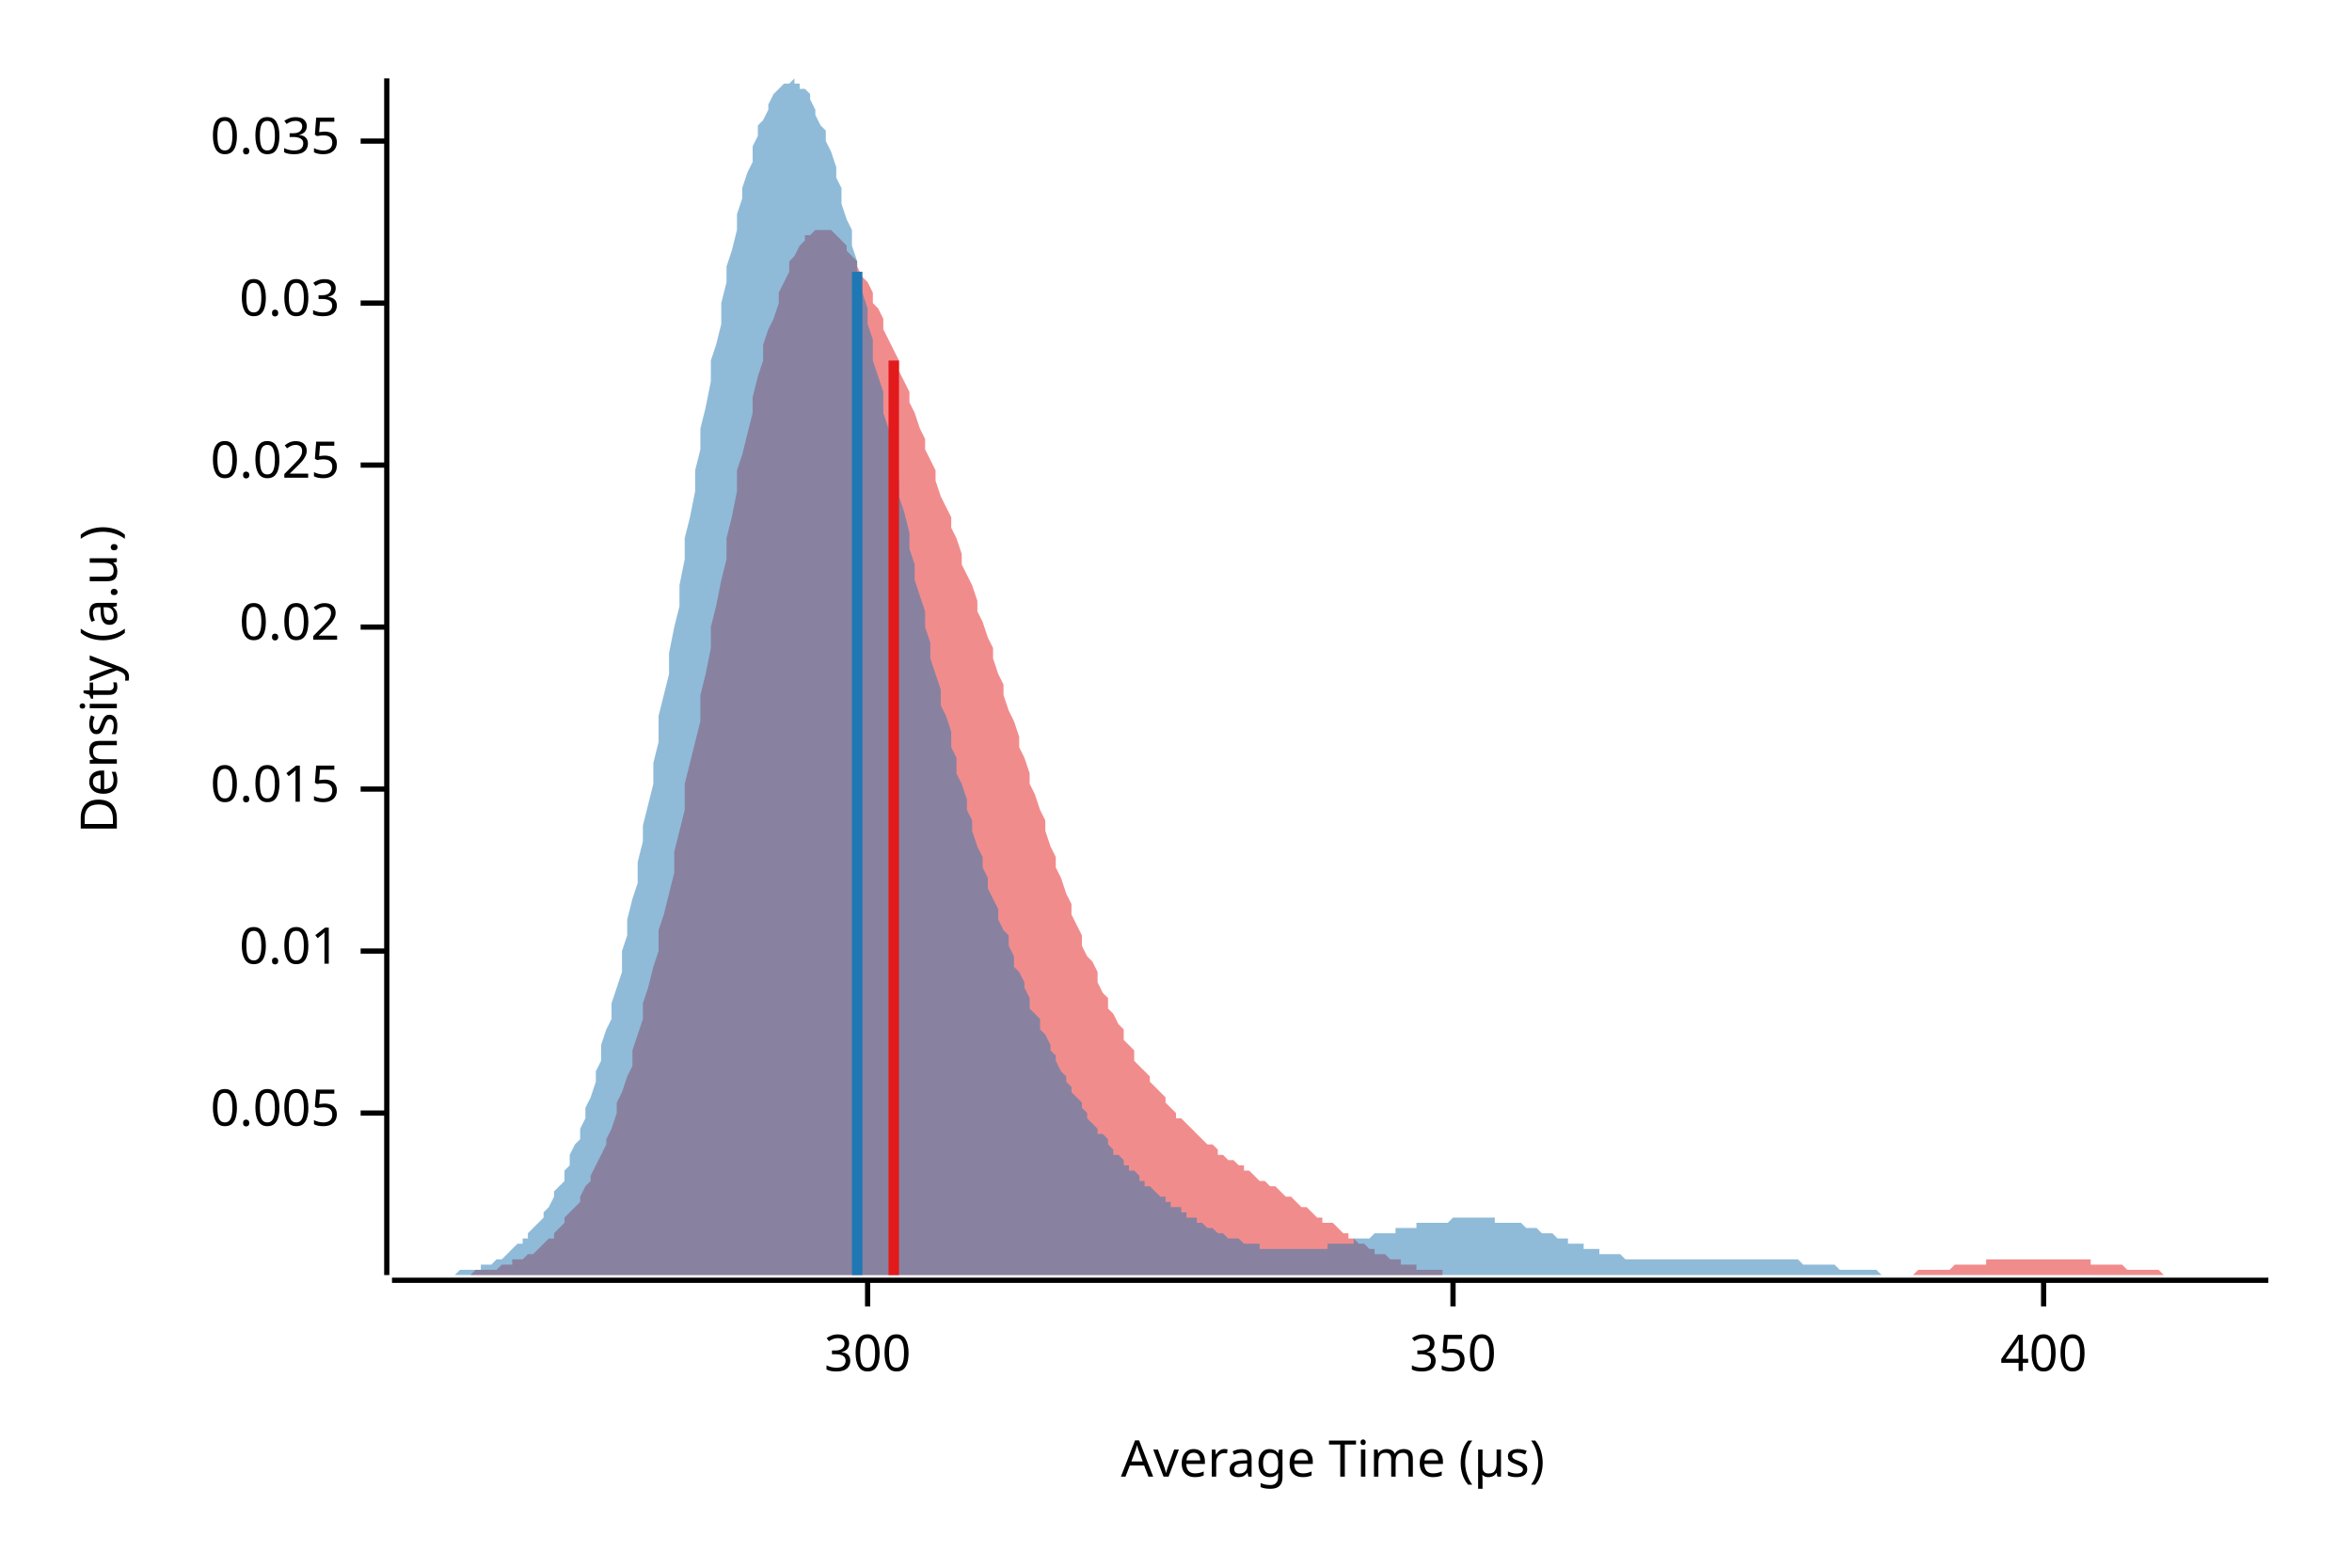
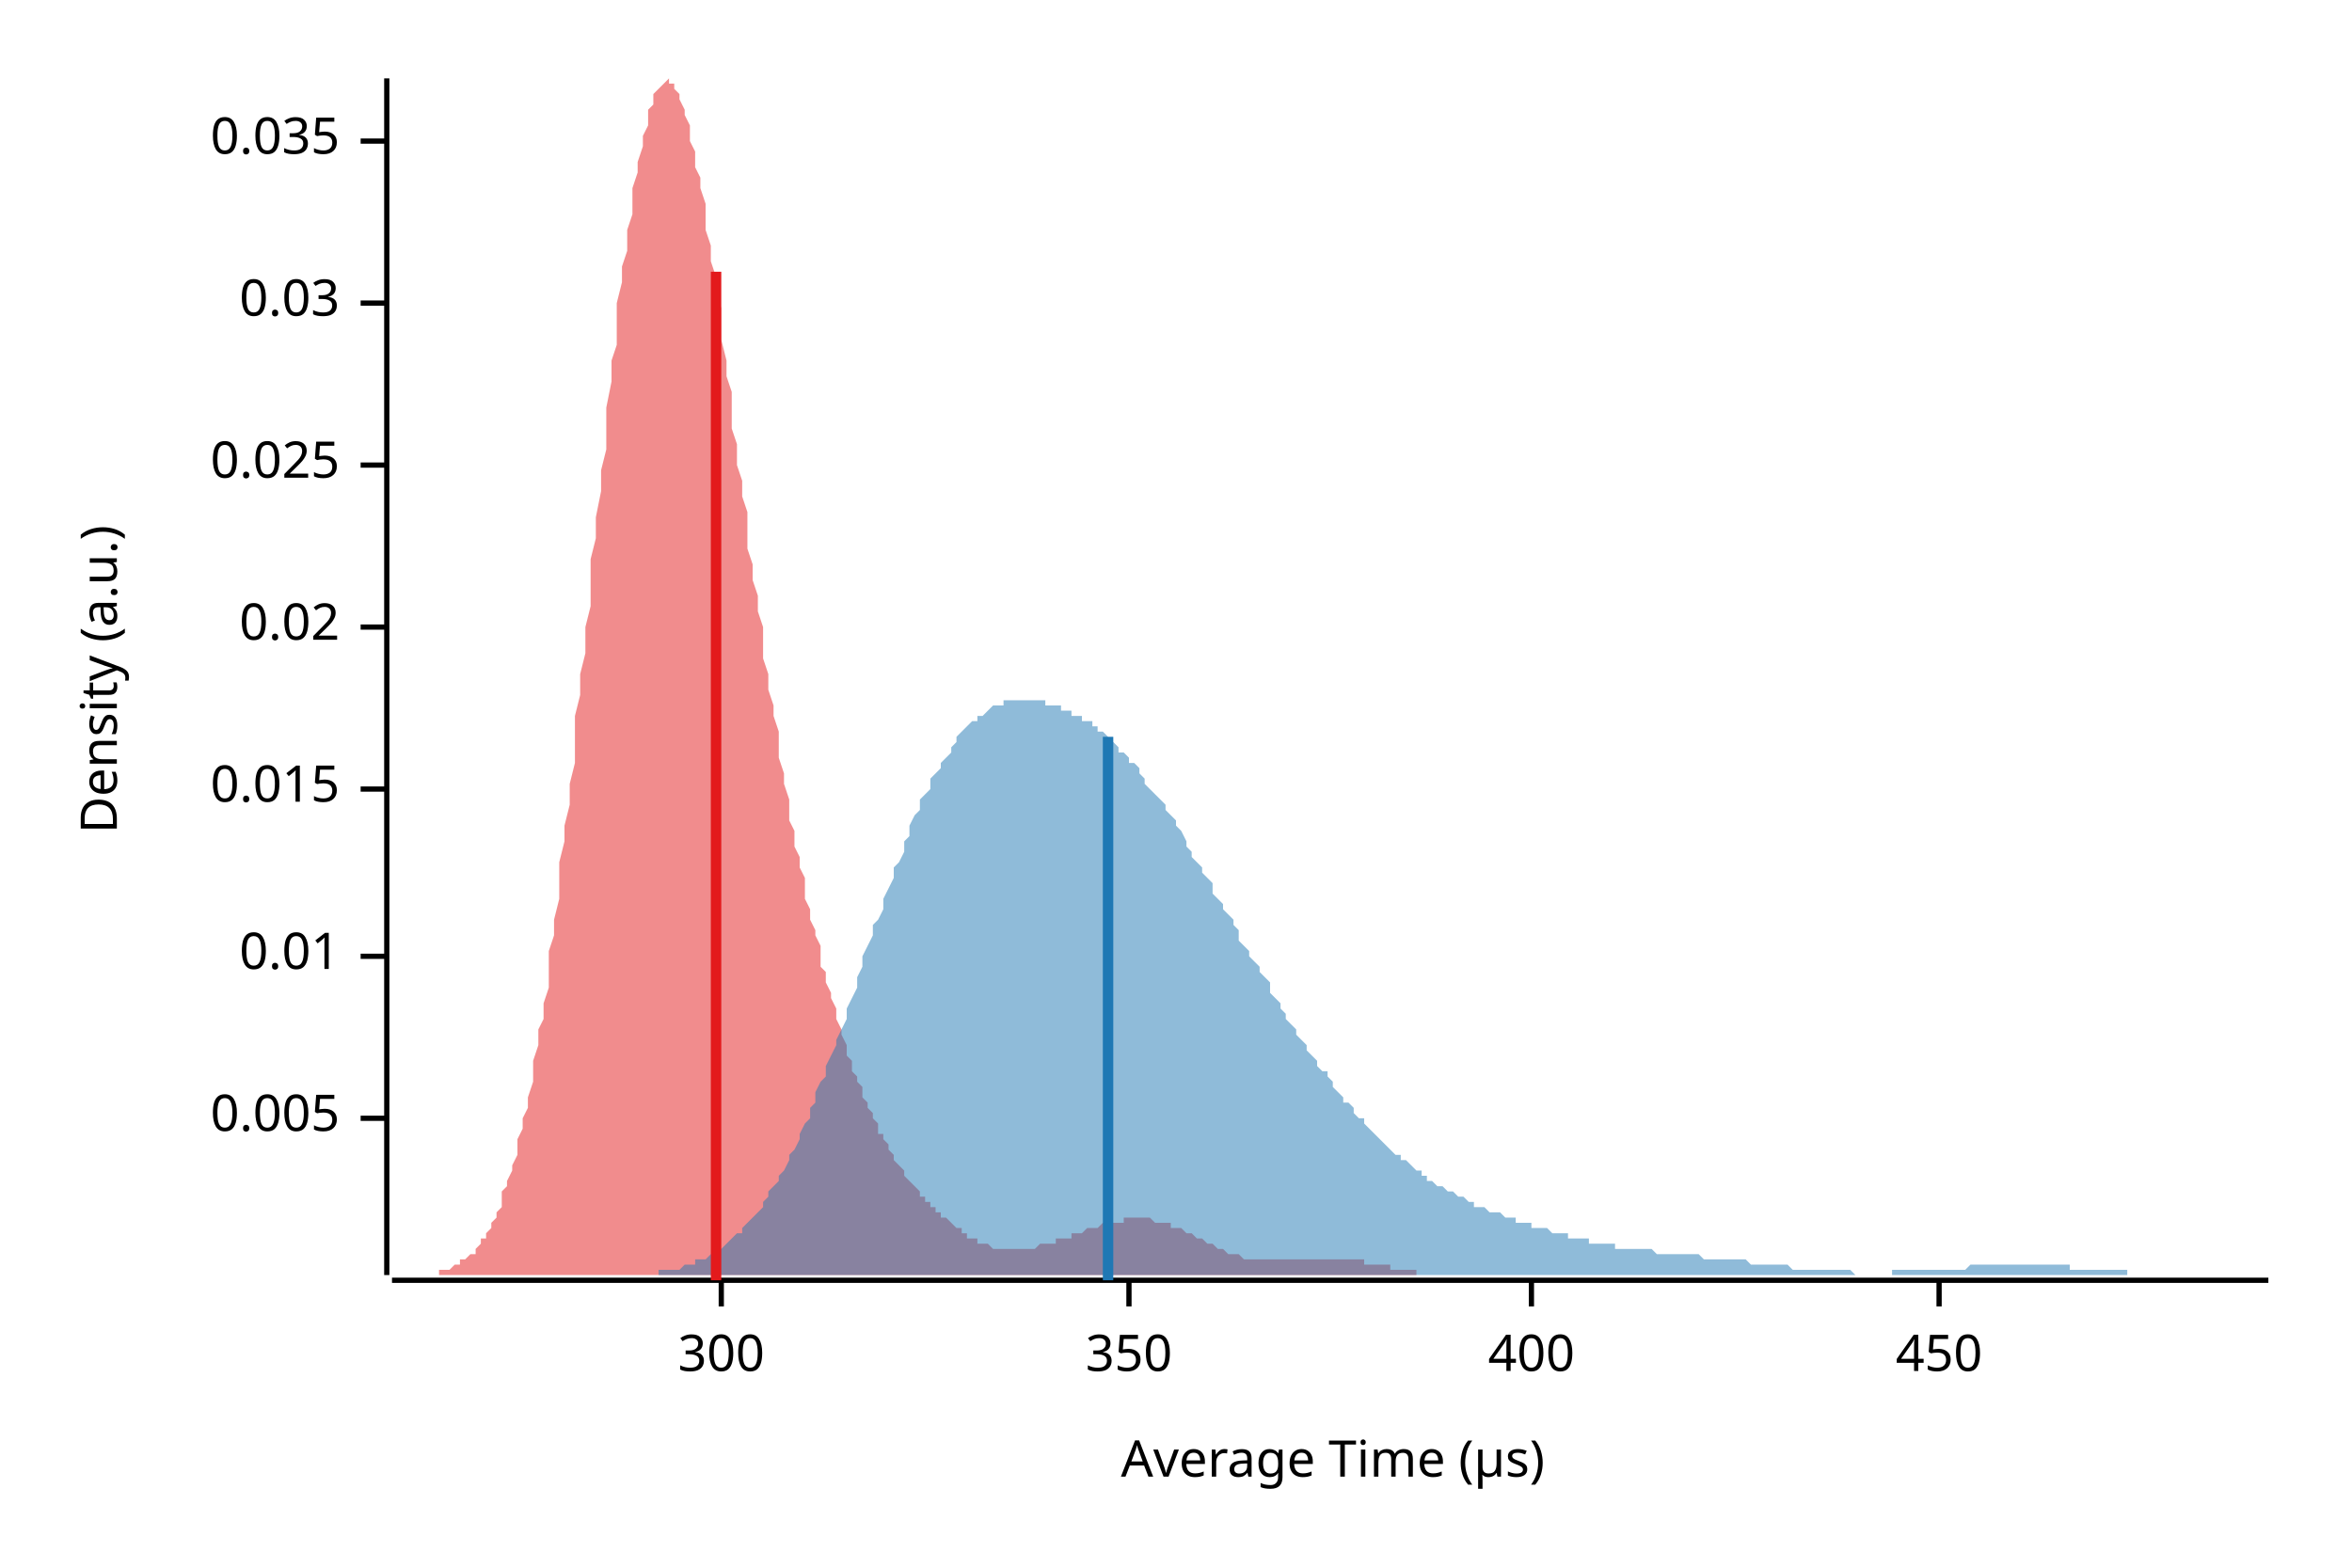
<svg xmlns="http://www.w3.org/2000/svg" width="450" height="300" viewBox="0 0 450 300">
  <text x="15" y="130" dy="0.76em" text-anchor="middle" font-family="sans-serif" font-size="9.677" opacity="1" fill="#000000" transform="rotate(270, 15, 130)">
Density (a.u.)
</text>
  <text x="255" y="285" dy="-0.5ex" text-anchor="middle" font-family="sans-serif" font-size="9.677" opacity="1" fill="#000000">
Average Time (µs)
</text>
  <polyline fill="none" opacity="1" stroke="#000000" stroke-width="1" points="74,15 74,244 " />
-   <text x="65" y="213" dy="0.5ex" text-anchor="end" font-family="sans-serif" font-size="9.677" opacity="1" fill="#000000">
+   <text x="65" y="214" dy="0.5ex" text-anchor="end" font-family="sans-serif" font-size="9.677" opacity="1" fill="#000000">
0.005
</text>
-   <polyline fill="none" opacity="1" stroke="#000000" stroke-width="1" points="69,213 74,213 " />
-   <text x="65" y="182" dy="0.5ex" text-anchor="end" font-family="sans-serif" font-size="9.677" opacity="1" fill="#000000">
+   <polyline fill="none" opacity="1" stroke="#000000" stroke-width="1" points="69,214 74,214 " />
+   <text x="65" y="183" dy="0.5ex" text-anchor="end" font-family="sans-serif" font-size="9.677" opacity="1" fill="#000000">
0.01
</text>
-   <polyline fill="none" opacity="1" stroke="#000000" stroke-width="1" points="69,182 74,182 " />
+   <polyline fill="none" opacity="1" stroke="#000000" stroke-width="1" points="69,183 74,183 " />
  <text x="65" y="151" dy="0.5ex" text-anchor="end" font-family="sans-serif" font-size="9.677" opacity="1" fill="#000000">
0.015
</text>
  <polyline fill="none" opacity="1" stroke="#000000" stroke-width="1" points="69,151 74,151 " />
  <text x="65" y="120" dy="0.5ex" text-anchor="end" font-family="sans-serif" font-size="9.677" opacity="1" fill="#000000">
0.02
</text>
  <polyline fill="none" opacity="1" stroke="#000000" stroke-width="1" points="69,120 74,120 " />
  <text x="65" y="89" dy="0.5ex" text-anchor="end" font-family="sans-serif" font-size="9.677" opacity="1" fill="#000000">
0.025
</text>
  <polyline fill="none" opacity="1" stroke="#000000" stroke-width="1" points="69,89 74,89 " />
  <text x="65" y="58" dy="0.5ex" text-anchor="end" font-family="sans-serif" font-size="9.677" opacity="1" fill="#000000">
0.03
</text>
  <polyline fill="none" opacity="1" stroke="#000000" stroke-width="1" points="69,58 74,58 " />
  <text x="65" y="27" dy="0.5ex" text-anchor="end" font-family="sans-serif" font-size="9.677" opacity="1" fill="#000000">
0.035
</text>
  <polyline fill="none" opacity="1" stroke="#000000" stroke-width="1" points="69,27 74,27 " />
  <polyline fill="none" opacity="1" stroke="#000000" stroke-width="1" points="75,245 434,245 " />
-   <text x="166" y="255" dy="0.76em" text-anchor="middle" font-family="sans-serif" font-size="9.677" opacity="1" fill="#000000">
+   <text x="138" y="255" dy="0.76em" text-anchor="middle" font-family="sans-serif" font-size="9.677" opacity="1" fill="#000000">
300
</text>
-   <polyline fill="none" opacity="1" stroke="#000000" stroke-width="1" points="166,245 166,250 " />
-   <text x="278" y="255" dy="0.76em" text-anchor="middle" font-family="sans-serif" font-size="9.677" opacity="1" fill="#000000">
+   <polyline fill="none" opacity="1" stroke="#000000" stroke-width="1" points="138,245 138,250 " />
+   <text x="216" y="255" dy="0.76em" text-anchor="middle" font-family="sans-serif" font-size="9.677" opacity="1" fill="#000000">
350
</text>
-   <polyline fill="none" opacity="1" stroke="#000000" stroke-width="1" points="278,245 278,250 " />
-   <text x="391" y="255" dy="0.76em" text-anchor="middle" font-family="sans-serif" font-size="9.677" opacity="1" fill="#000000">
+   <polyline fill="none" opacity="1" stroke="#000000" stroke-width="1" points="216,245 216,250 " />
+   <text x="293" y="255" dy="0.76em" text-anchor="middle" font-family="sans-serif" font-size="9.677" opacity="1" fill="#000000">
400
</text>
-   <polyline fill="none" opacity="1" stroke="#000000" stroke-width="1" points="391,245 391,250 " />
-   <polygon opacity="0.5" fill="#E31A1C" points="75,244 76,244 77,244 78,244 78,244 79,244 80,244 80,244 81,244 82,244 83,244 83,244 84,244 85,244 85,244 86,244 87,244 88,244 88,244 89,244 90,244 90,244 91,243 92,243 93,243 93,243 94,243 95,243 95,243 96,242 97,242 98,242 98,241 99,241 100,241 101,240 101,240 102,240 103,239 103,239 104,238 105,237 106,237 106,236 107,235 108,234 108,233 109,232 110,231 111,230 111,229 112,227 113,226 113,225 114,223 115,221 116,219 116,218 117,216 118,213 118,211 119,209 120,206 121,204 121,201 122,198 123,195 123,192 124,189 125,185 126,182 126,178 127,175 128,171 129,167 129,163 130,159 131,155 131,150 132,146 133,142 134,138 134,133 135,129 136,124 136,120 137,116 138,111 139,107 139,103 140,99 141,94 141,90 142,87 143,83 144,79 144,76 145,72 146,69 146,66 147,63 148,61 149,58 149,56 150,54 151,52 151,50 152,49 153,47 154,46 154,45 155,45 156,44 156,44 157,44 158,44 159,44 159,44 160,45 161,46 162,47 162,48 163,49 164,50 164,51 165,53 166,54 167,56 167,58 168,59 169,61 169,63 170,65 171,67 172,69 172,71 173,73 174,75 174,77 175,79 176,82 177,84 177,86 178,88 179,90 179,92 180,95 181,97 182,99 182,101 183,103 184,106 184,108 185,110 186,112 187,115 187,117 188,119 189,122 190,124 190,126 191,129 192,131 192,133 193,136 194,138 195,141 195,143 196,145 197,148 197,150 198,152 199,155 200,157 200,159 201,162 202,164 202,166 203,168 204,171 205,173 205,175 206,177 207,179 207,181 208,183 209,184 210,186 210,188 211,190 212,191 212,193 213,194 214,196 215,197 215,199 216,200 217,201 217,203 218,204 219,205 220,206 220,207 221,208 222,209 223,210 223,211 224,212 225,213 225,214 226,214 227,215 228,216 228,216 229,217 230,218 230,218 231,219 232,219 233,220 233,221 234,221 235,222 235,222 236,222 237,223 238,223 238,224 239,224 240,225 240,225 241,226 242,226 243,227 243,227 244,227 245,228 245,228 246,229 247,229 248,230 248,230 249,231 250,231 251,232 251,232 252,233 253,233 253,234 254,234 255,234 256,235 256,235 257,236 258,236 258,237 259,237 260,238 261,238 261,238 262,239 263,239 263,240 264,240 265,240 266,241 266,241 267,241 268,241 268,242 269,242 270,242 271,242 271,243 272,243 273,243 273,243 274,243 275,243 276,243 276,244 277,244 278,244 278,244 279,244 280,244 281,244 281,244 282,244 283,244 284,244 284,244 285,244 286,244 286,244 287,244 288,244 289,244 289,244 290,244 291,244 291,244 292,244 293,244 294,244 294,244 295,244 296,244 296,244 297,244 298,244 299,244 299,244 300,244 301,244 301,244 302,244 303,244 304,244 304,244 305,244 306,244 306,244 307,244 308,244 309,244 309,244 310,244 311,244 312,244 312,244 313,244 314,244 314,244 315,244 316,244 317,244 317,244 318,244 319,244 319,244 320,244 321,244 322,244 322,244 323,244 324,244 324,244 325,244 326,244 327,244 327,244 328,244 329,244 329,244 330,244 331,244 332,244 332,244 333,244 334,244 334,244 335,244 336,244 337,244 337,244 338,244 339,244 339,244 340,244 341,244 342,244 342,244 343,244 344,244 345,244 345,244 346,244 347,244 347,244 348,244 349,244 350,244 350,244 351,244 352,244 352,244 353,244 354,244 355,244 355,244 356,244 357,244 357,244 358,244 359,244 360,244 360,244 361,244 362,244 362,244 363,244 364,244 365,244 365,244 366,244 367,243 367,243 368,243 369,243 370,243 370,243 371,243 372,243 373,243 373,243 374,242 375,242 375,242 376,242 377,242 378,242 378,242 379,242 380,242 380,241 381,241 382,241 383,241 383,241 384,241 385,241 385,241 386,241 387,241 388,241 388,241 389,241 390,241 390,241 391,241 392,241 393,241 393,241 394,241 395,241 395,241 396,241 397,241 398,241 398,241 399,241 400,241 400,242 401,242 402,242 403,242 403,242 404,242 405,242 406,242 406,242 407,243 408,243 408,243 409,243 410,243 411,243 411,243 412,243 413,243 413,243 414,244 415,244 416,244 416,244 417,244 418,244 418,244 419,244 420,244 421,244 421,244 422,244 423,244 423,244 424,244 425,244 426,244 426,244 427,244 428,244 428,244 429,244 430,244 431,244 431,244 432,244 433,244 434,244 434,244 75,244 " />
-   <polygon opacity="0.5" fill="#1F78B4" points="75,244 75,244 76,244 76,244 77,244 78,244 78,244 79,244 79,244 80,244 81,244 81,244 82,244 82,244 83,244 84,244 84,244 85,244 86,244 86,244 87,244 87,244 88,243 89,243 89,243 90,243 90,243 91,243 92,243 92,242 93,242 93,242 94,242 95,241 95,241 96,241 97,240 97,240 98,239 98,239 99,238 100,238 100,237 101,237 101,236 102,235 103,234 103,234 104,233 104,232 105,231 106,229 106,228 107,227 108,226 108,224 109,223 109,221 110,219 111,218 111,216 112,214 112,212 113,210 114,207 114,205 115,203 115,200 116,197 117,195 117,192 118,189 119,186 119,182 120,179 120,176 121,172 122,169 122,165 123,161 123,158 124,154 125,150 125,146 126,142 126,137 127,133 128,129 128,125 129,120 130,116 130,112 131,107 131,103 132,99 133,94 133,90 134,86 134,82 135,78 136,73 136,69 137,66 138,62 138,58 139,54 139,51 140,48 141,44 141,41 142,38 142,36 143,33 144,31 144,28 145,26 145,24 146,23 147,21 147,20 148,18 149,17 149,17 150,16 150,16 151,16 152,15 152,16 153,16 153,17 154,17 155,18 155,19 156,21 156,22 157,24 158,25 158,27 159,29 160,32 160,34 161,36 161,39 162,42 163,44 163,47 164,50 164,53 165,56 166,59 166,62 167,65 167,69 168,72 169,75 169,79 170,82 171,85 171,88 172,92 172,95 173,98 174,102 174,105 175,108 175,111 176,114 177,117 177,120 178,123 178,126 179,129 180,132 180,135 181,137 182,140 182,143 183,145 183,148 184,150 185,153 185,155 186,157 186,159 187,162 188,164 188,166 189,168 189,170 190,172 191,174 191,176 192,178 193,179 193,181 194,183 194,185 195,186 196,188 196,189 197,191 197,193 198,194 199,195 199,197 200,198 201,200 201,201 202,202 202,203 203,205 204,206 204,207 205,208 205,209 206,210 207,211 207,212 208,213 208,214 209,215 210,216 210,217 211,217 212,218 212,219 213,220 213,221 214,221 215,222 215,223 216,223 216,224 217,224 218,225 218,226 219,226 219,227 220,227 221,228 221,228 222,229 223,229 223,230 224,230 224,231 225,231 226,231 226,232 227,232 227,233 228,233 229,233 229,234 230,234 230,234 231,235 232,235 232,235 233,236 234,236 234,236 235,237 235,237 236,237 237,237 237,237 238,238 238,238 239,238 240,238 240,238 241,238 241,239 242,239 243,239 243,239 244,239 245,239 245,239 246,239 246,239 247,239 248,239 248,239 249,239 249,239 250,239 251,239 251,239 252,239 252,239 253,239 254,239 254,238 255,238 256,238 256,238 257,238 257,238 258,238 259,238 259,237 260,237 260,237 261,237 262,237 262,237 263,236 264,236 264,236 265,236 265,236 266,236 267,236 267,235 268,235 268,235 269,235 270,235 270,235 271,235 271,234 272,234 273,234 273,234 274,234 275,234 275,234 276,234 276,234 277,234 278,233 278,233 279,233 279,233 280,233 281,233 281,233 282,233 282,233 283,233 284,233 284,233 285,233 286,233 286,234 287,234 287,234 288,234 289,234 289,234 290,234 290,234 291,234 292,235 292,235 293,235 293,235 294,235 295,236 295,236 296,236 297,236 297,236 298,237 298,237 299,237 300,237 300,238 301,238 301,238 302,238 303,238 303,239 304,239 304,239 305,239 306,239 306,240 307,240 308,240 308,240 309,240 309,240 310,240 311,241 311,241 312,241 312,241 313,241 314,241 314,241 315,241 316,241 316,241 317,241 317,241 318,241 319,241 319,241 320,241 320,241 321,241 322,241 322,241 323,241 323,241 324,241 325,241 325,241 326,241 327,241 327,241 328,241 328,241 329,241 330,241 330,241 331,241 331,241 332,241 333,241 333,241 334,241 334,241 335,241 336,241 336,241 337,241 338,241 338,241 339,241 339,241 340,241 341,241 341,241 342,241 342,241 343,241 344,241 344,241 345,242 345,242 346,242 347,242 347,242 348,242 349,242 349,242 350,242 350,242 351,242 352,243 352,243 353,243 353,243 354,243 355,243 355,243 356,243 356,243 357,243 358,243 358,243 359,243 360,244 360,244 361,244 361,244 362,244 363,244 363,244 364,244 364,244 365,244 366,244 366,244 367,244 367,244 368,244 369,244 369,244 370,244 371,244 371,244 372,244 372,244 373,244 374,244 374,244 375,244 375,244 376,244 377,244 377,244 378,244 379,244 379,244 380,244 380,244 75,244 " />
-   <polyline fill="none" opacity="1" stroke="#E31A1C" stroke-width="2" points="171,244 171,69 " />
-   <polyline fill="none" opacity="1" stroke="#1F78B4" stroke-width="2" points="164,244 164,52 " />
+   <polyline fill="none" opacity="1" stroke="#000000" stroke-width="1" points="293,245 293,250 " />
+   <text x="371" y="255" dy="0.76em" text-anchor="middle" font-family="sans-serif" font-size="9.677" opacity="1" fill="#000000">
+ 450
+ </text>
+   <polyline fill="none" opacity="1" stroke="#000000" stroke-width="1" points="371,245 371,250 " />
+   <polygon opacity="0.5" fill="#E31A1C" points="75,244 75,244 75,244 76,244 76,244 77,244 77,244 77,244 78,244 78,244 79,244 79,244 80,244 80,244 80,244 81,244 81,244 82,244 82,244 83,244 83,244 83,244 84,244 84,243 85,243 85,243 85,243 86,243 86,243 87,242 87,242 88,242 88,242 88,241 89,241 89,241 90,240 90,240 91,240 91,239 91,239 92,238 92,237 93,237 93,236 94,235 94,234 94,234 95,233 95,232 96,231 96,229 96,228 97,227 97,226 98,224 98,223 99,221 99,219 99,218 100,216 100,214 101,212 101,210 102,207 102,205 102,203 103,200 103,197 104,195 104,192 105,189 105,186 105,182 106,179 106,176 107,172 107,169 107,165 108,161 108,158 109,154 109,150 110,146 110,142 110,137 111,133 111,129 112,125 112,120 113,116 113,112 113,107 114,103 114,99 115,94 115,90 116,86 116,82 116,78 117,73 117,69 118,66 118,62 118,58 119,54 119,51 120,48 120,44 121,41 121,38 121,36 122,33 122,31 123,28 123,26 124,24 124,23 124,21 125,20 125,18 126,17 126,17 127,16 127,16 127,16 128,15 128,16 129,16 129,17 129,17 130,18 130,19 131,21 131,22 132,24 132,25 132,27 133,29 133,32 134,34 134,36 135,39 135,42 135,44 136,47 136,50 137,53 137,56 138,59 138,62 138,65 139,69 139,72 140,75 140,79 140,82 141,85 141,89 142,92 142,95 143,98 143,102 143,105 144,108 144,111 145,114 145,117 146,120 146,123 146,126 147,129 147,132 148,135 148,137 149,140 149,143 149,145 150,148 150,150 151,153 151,155 151,157 152,159 152,162 153,164 153,166 154,168 154,170 154,172 155,174 155,176 156,178 156,179 157,181 157,183 157,185 158,186 158,188 159,190 159,191 160,193 160,194 160,195 161,197 161,198 162,200 162,201 162,202 163,203 163,205 164,206 164,207 165,208 165,209 165,210 166,211 166,212 167,213 167,214 168,215 168,216 168,217 169,217 169,218 170,219 170,220 171,221 171,221 171,222 172,223 172,223 173,224 173,224 173,225 174,226 174,226 175,227 175,227 176,228 176,228 176,229 177,229 177,230 178,230 178,231 179,231 179,231 179,232 180,232 180,233 181,233 181,233 182,234 182,234 182,234 183,235 183,235 184,235 184,236 184,236 185,236 185,237 186,237 186,237 187,237 187,238 187,238 188,238 188,238 189,238 189,238 190,239 190,239 190,239 191,239 191,239 192,239 192,239 193,239 193,239 193,239 194,239 194,239 195,239 195,239 195,239 196,239 196,239 197,239 197,239 198,239 198,239 198,239 199,238 199,238 200,238 200,238 201,238 201,238 201,238 202,238 202,237 203,237 203,237 204,237 204,237 204,237 205,237 205,236 206,236 206,236 206,236 207,236 207,236 208,235 208,235 209,235 209,235 209,235 210,235 210,235 211,234 211,234 212,234 212,234 212,234 213,234 213,234 214,234 214,234 215,234 215,233 215,233 216,233 216,233 217,233 217,233 217,233 218,233 218,233 219,233 219,233 220,233 220,233 220,233 221,234 221,234 222,234 222,234 223,234 223,234 223,234 224,234 224,235 225,235 225,235 226,235 226,235 226,235 227,236 227,236 228,236 228,236 228,236 229,237 229,237 230,237 230,237 231,238 231,238 231,238 232,238 232,238 233,239 233,239 234,239 234,239 234,239 235,240 235,240 236,240 236,240 237,240 237,240 237,240 238,241 238,241 239,241 239,241 239,241 240,241 240,241 241,241 241,241 242,241 242,241 242,241 243,241 243,241 244,241 244,241 245,241 245,241 245,241 246,241 246,241 247,241 247,241 248,241 248,241 248,241 249,241 249,241 250,241 250,241 250,241 251,241 251,241 252,241 252,241 253,241 253,241 253,241 254,241 254,241 255,241 255,241 256,241 256,241 256,241 257,241 257,241 258,241 258,241 258,241 259,241 259,241 260,241 260,241 261,241 261,241 261,242 262,242 262,242 263,242 263,242 264,242 264,242 264,242 265,242 265,242 266,242 266,243 267,243 267,243 267,243 268,243 268,243 269,243 269,243 269,243 270,243 270,243 271,243 271,244 272,244 272,244 272,244 273,244 273,244 274,244 274,244 275,244 275,244 275,244 276,244 276,244 277,244 277,244 278,244 278,244 278,244 279,244 279,244 280,244 280,244 280,244 281,244 281,244 282,244 282,244 283,244 283,244 283,244 284,244 284,244 285,244 285,244 286,244 286,244 75,244 " />
+   <polygon opacity="0.5" fill="#1F78B4" points="113,244 113,244 114,244 115,244 115,244 116,244 117,244 117,244 118,244 119,244 119,244 120,244 121,244 121,244 122,244 122,244 123,244 124,244 124,244 125,244 126,244 126,243 127,243 128,243 128,243 129,243 130,243 130,243 131,242 131,242 132,242 133,242 133,241 134,241 135,241 135,241 136,240 137,240 137,239 138,239 139,238 139,238 140,237 140,237 141,236 142,236 142,235 143,234 144,233 144,233 145,232 146,231 146,230 147,229 147,228 148,227 149,226 149,225 150,224 151,222 151,221 152,220 153,218 153,217 154,215 155,214 155,212 156,211 156,209 157,207 158,206 158,204 159,202 160,200 160,199 161,197 162,195 162,193 163,191 164,189 164,187 165,185 165,183 166,181 167,179 167,177 168,176 169,174 169,172 170,170 171,168 171,166 172,165 173,163 173,161 174,160 174,158 175,156 176,155 176,153 177,152 178,151 178,149 179,148 180,147 180,146 181,145 182,144 182,143 183,142 183,141 184,140 185,139 185,139 186,138 187,138 187,137 188,137 189,136 189,136 190,135 191,135 191,135 192,135 192,134 193,134 194,134 194,134 195,134 196,134 196,134 197,134 198,134 198,134 199,134 200,134 200,135 201,135 201,135 202,135 203,135 203,136 204,136 205,136 205,137 206,137 207,137 207,138 208,138 209,138 209,139 210,139 210,140 211,140 212,141 212,142 213,142 214,143 214,144 215,144 216,145 216,146 217,146 218,147 218,148 219,149 219,150 220,151 221,152 221,152 222,153 223,154 223,155 224,156 225,157 225,158 226,159 227,161 227,162 228,163 228,164 229,165 230,166 230,167 231,168 232,169 232,171 233,172 234,173 234,174 235,175 236,176 236,177 237,178 237,180 238,181 239,182 239,183 240,184 241,185 241,186 242,187 243,188 243,190 244,191 245,192 245,193 246,194 246,195 247,196 248,197 248,198 249,199 250,200 250,201 251,202 252,203 252,204 253,205 254,205 254,206 255,207 255,208 256,209 257,210 257,211 258,211 259,212 259,213 260,214 261,214 261,215 262,216 263,217 263,217 264,218 264,218 265,219 266,220 266,220 267,221 268,221 268,222 269,222 270,223 270,223 271,224 272,224 272,225 273,225 273,226 274,226 275,227 275,227 276,227 277,228 277,228 278,228 279,229 279,229 280,229 281,230 281,230 282,230 282,231 283,231 284,231 284,231 285,232 286,232 286,232 287,232 288,233 288,233 289,233 290,233 290,234 291,234 291,234 292,234 293,234 293,235 294,235 295,235 295,235 296,235 297,236 297,236 298,236 299,236 299,236 300,236 300,237 301,237 302,237 302,237 303,237 304,237 304,238 305,238 306,238 306,238 307,238 308,238 308,238 309,238 309,239 310,239 311,239 311,239 312,239 313,239 313,239 314,239 315,239 315,239 316,239 317,240 317,240 318,240 318,240 319,240 320,240 320,240 321,240 322,240 322,240 323,240 324,240 324,240 325,240 326,241 326,241 327,241 327,241 328,241 329,241 329,241 330,241 331,241 331,241 332,241 333,241 333,241 334,241 335,242 335,242 336,242 336,242 337,242 338,242 338,242 339,242 340,242 340,242 341,242 342,242 342,242 343,243 344,243 344,243 345,243 345,243 346,243 347,243 347,243 348,243 349,243 349,243 350,243 351,243 351,243 352,243 353,243 353,243 354,243 354,243 355,244 356,244 356,244 357,244 358,244 358,244 359,244 360,244 360,244 361,244 362,244 362,243 363,243 363,243 364,243 365,243 365,243 366,243 367,243 367,243 368,243 369,243 369,243 370,243 371,243 371,243 372,243 372,243 373,243 374,243 374,243 375,243 376,243 376,243 377,242 378,242 378,242 379,242 380,242 380,242 381,242 381,242 382,242 383,242 383,242 384,242 385,242 385,242 386,242 387,242 387,242 388,242 389,242 389,242 390,242 390,242 391,242 392,242 392,242 393,242 394,242 394,242 395,242 396,242 396,243 397,243 398,243 398,243 399,243 399,243 400,243 401,243 401,243 402,243 403,243 403,243 404,243 405,243 405,243 406,243 407,243 407,244 408,244 408,244 409,244 410,244 410,244 411,244 412,244 412,244 413,244 414,244 414,244 415,244 416,244 416,244 417,244 417,244 418,244 419,244 419,244 420,244 421,244 421,244 422,244 423,244 423,244 424,244 425,244 425,244 426,244 426,244 427,244 428,244 428,244 429,244 430,244 430,244 431,244 432,244 432,244 433,244 434,244 434,244 113,244 " />
+   <polyline fill="none" opacity="1" stroke="#E31A1C" stroke-width="2" points="137,245 137,52 " />
+   <polyline fill="none" opacity="1" stroke="#1F78B4" stroke-width="2" points="212,245 212,141 " />
</svg>
